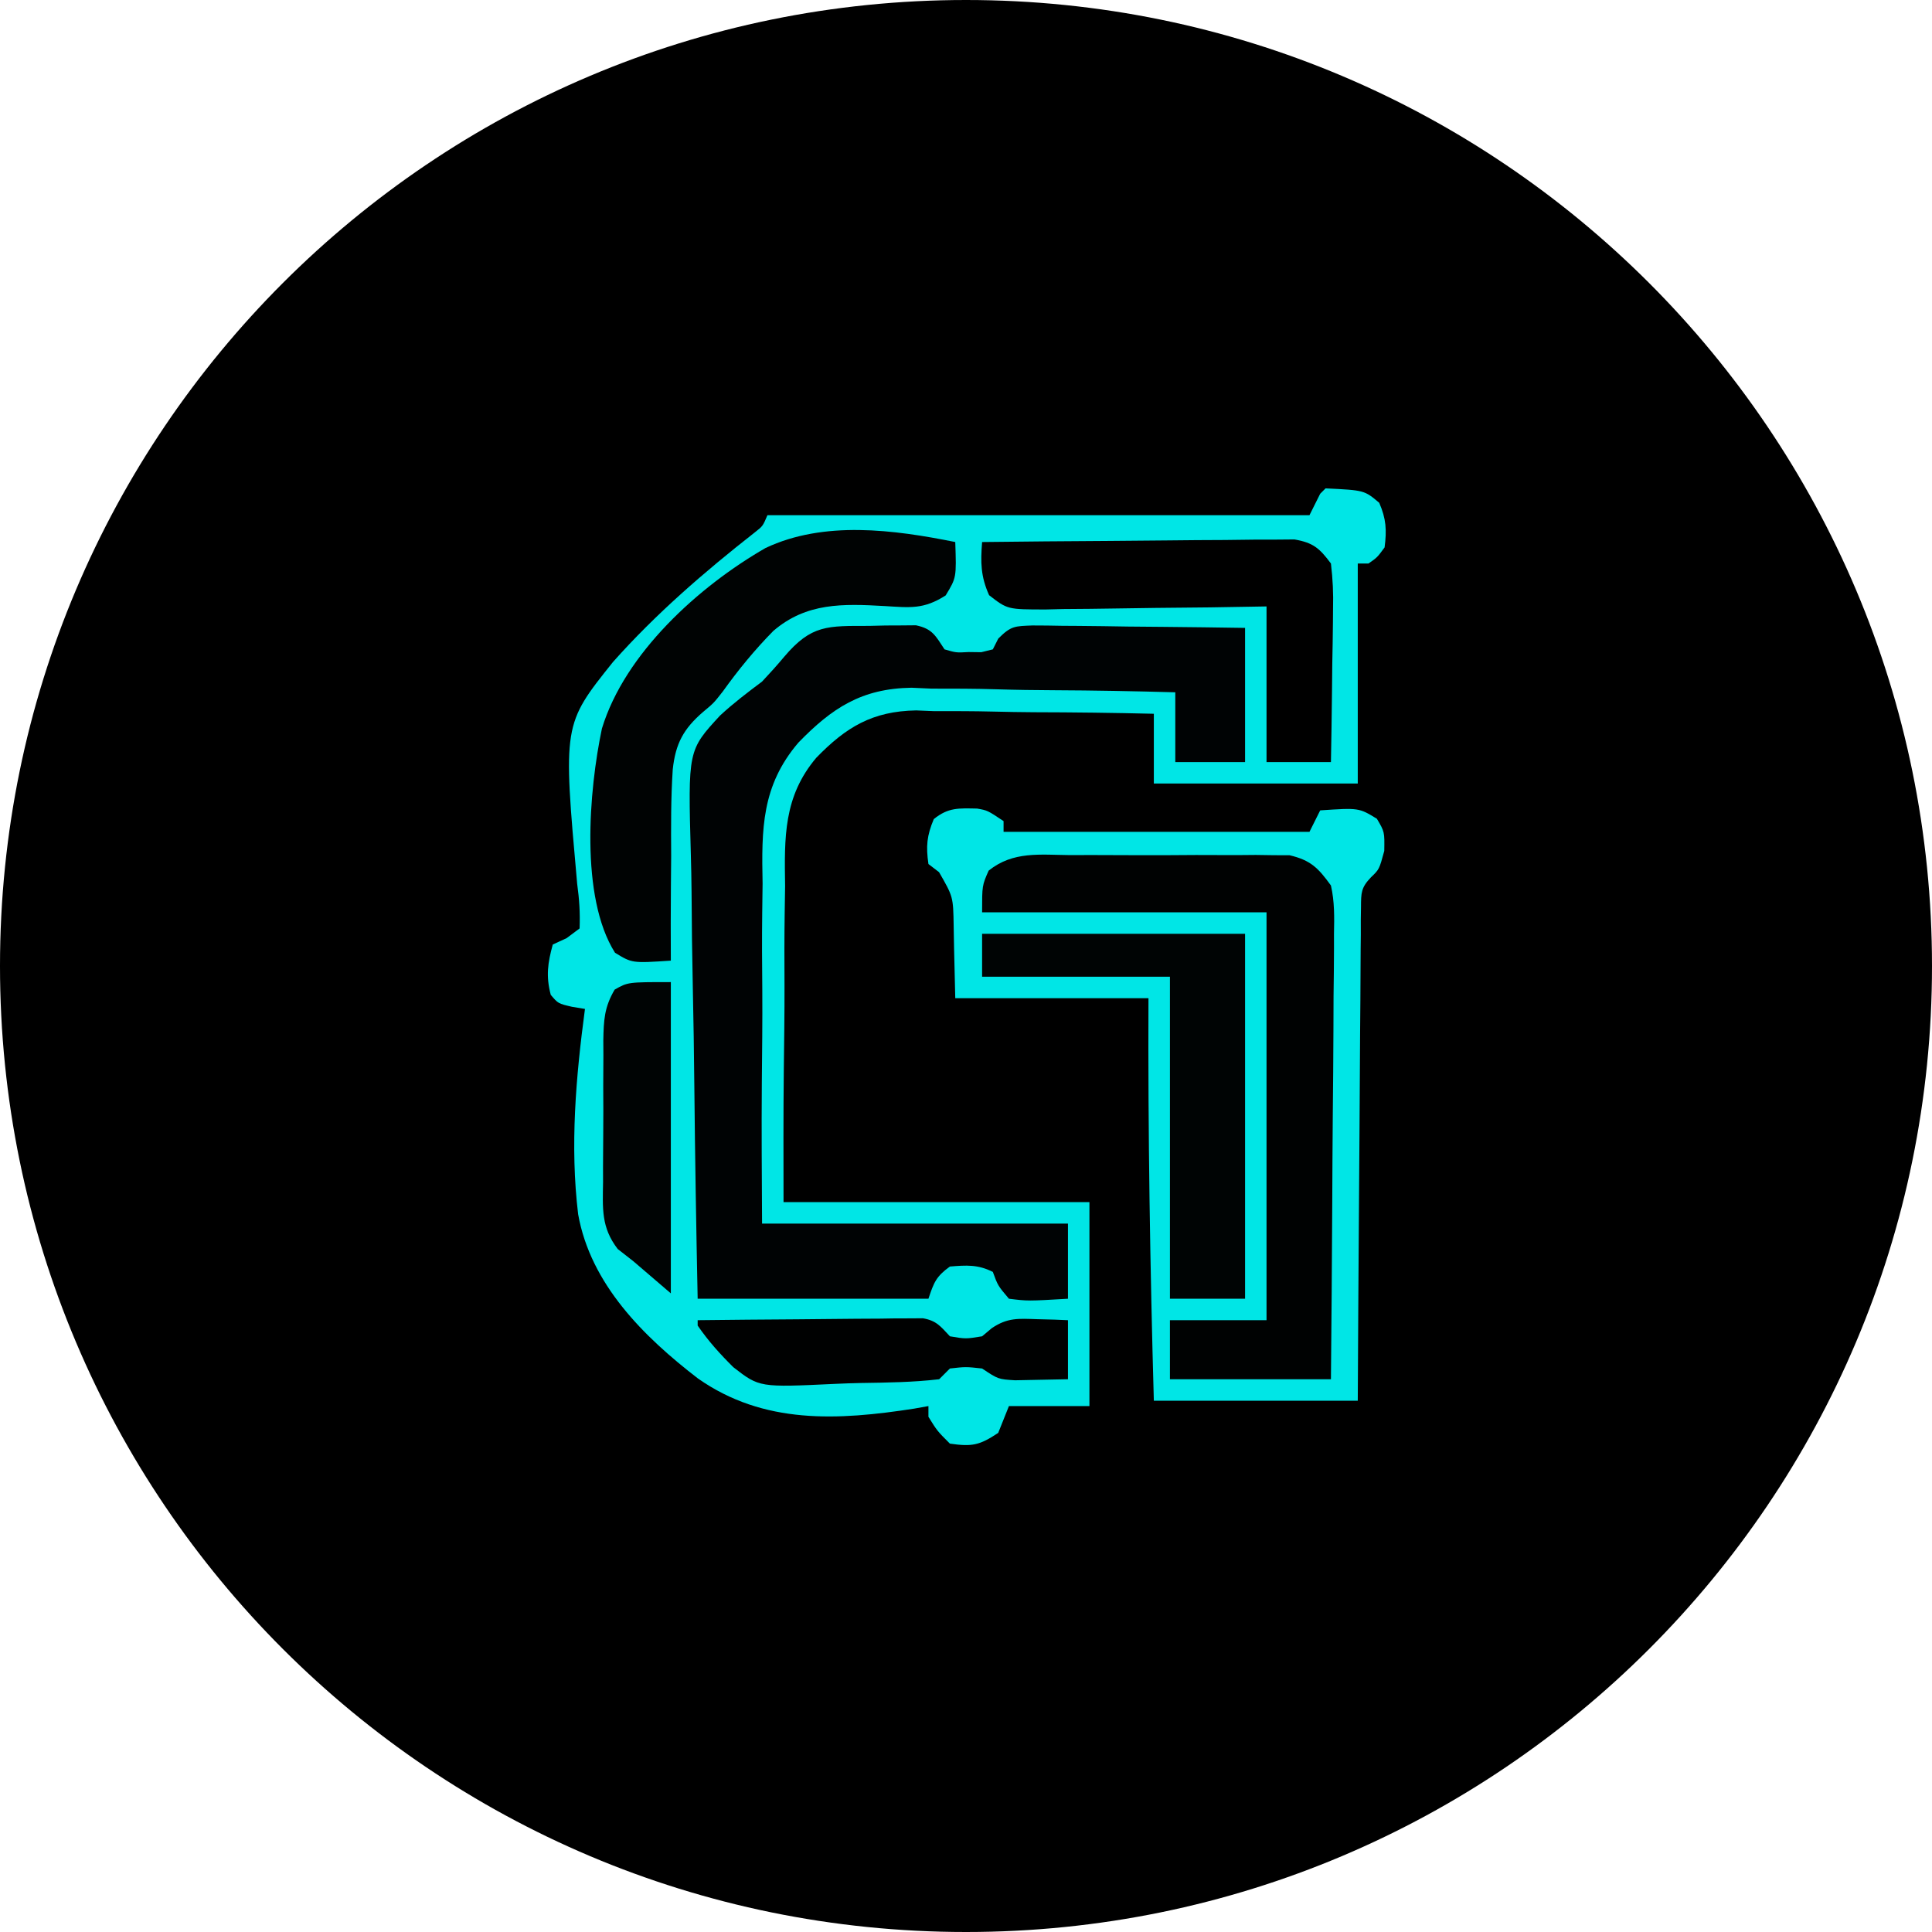
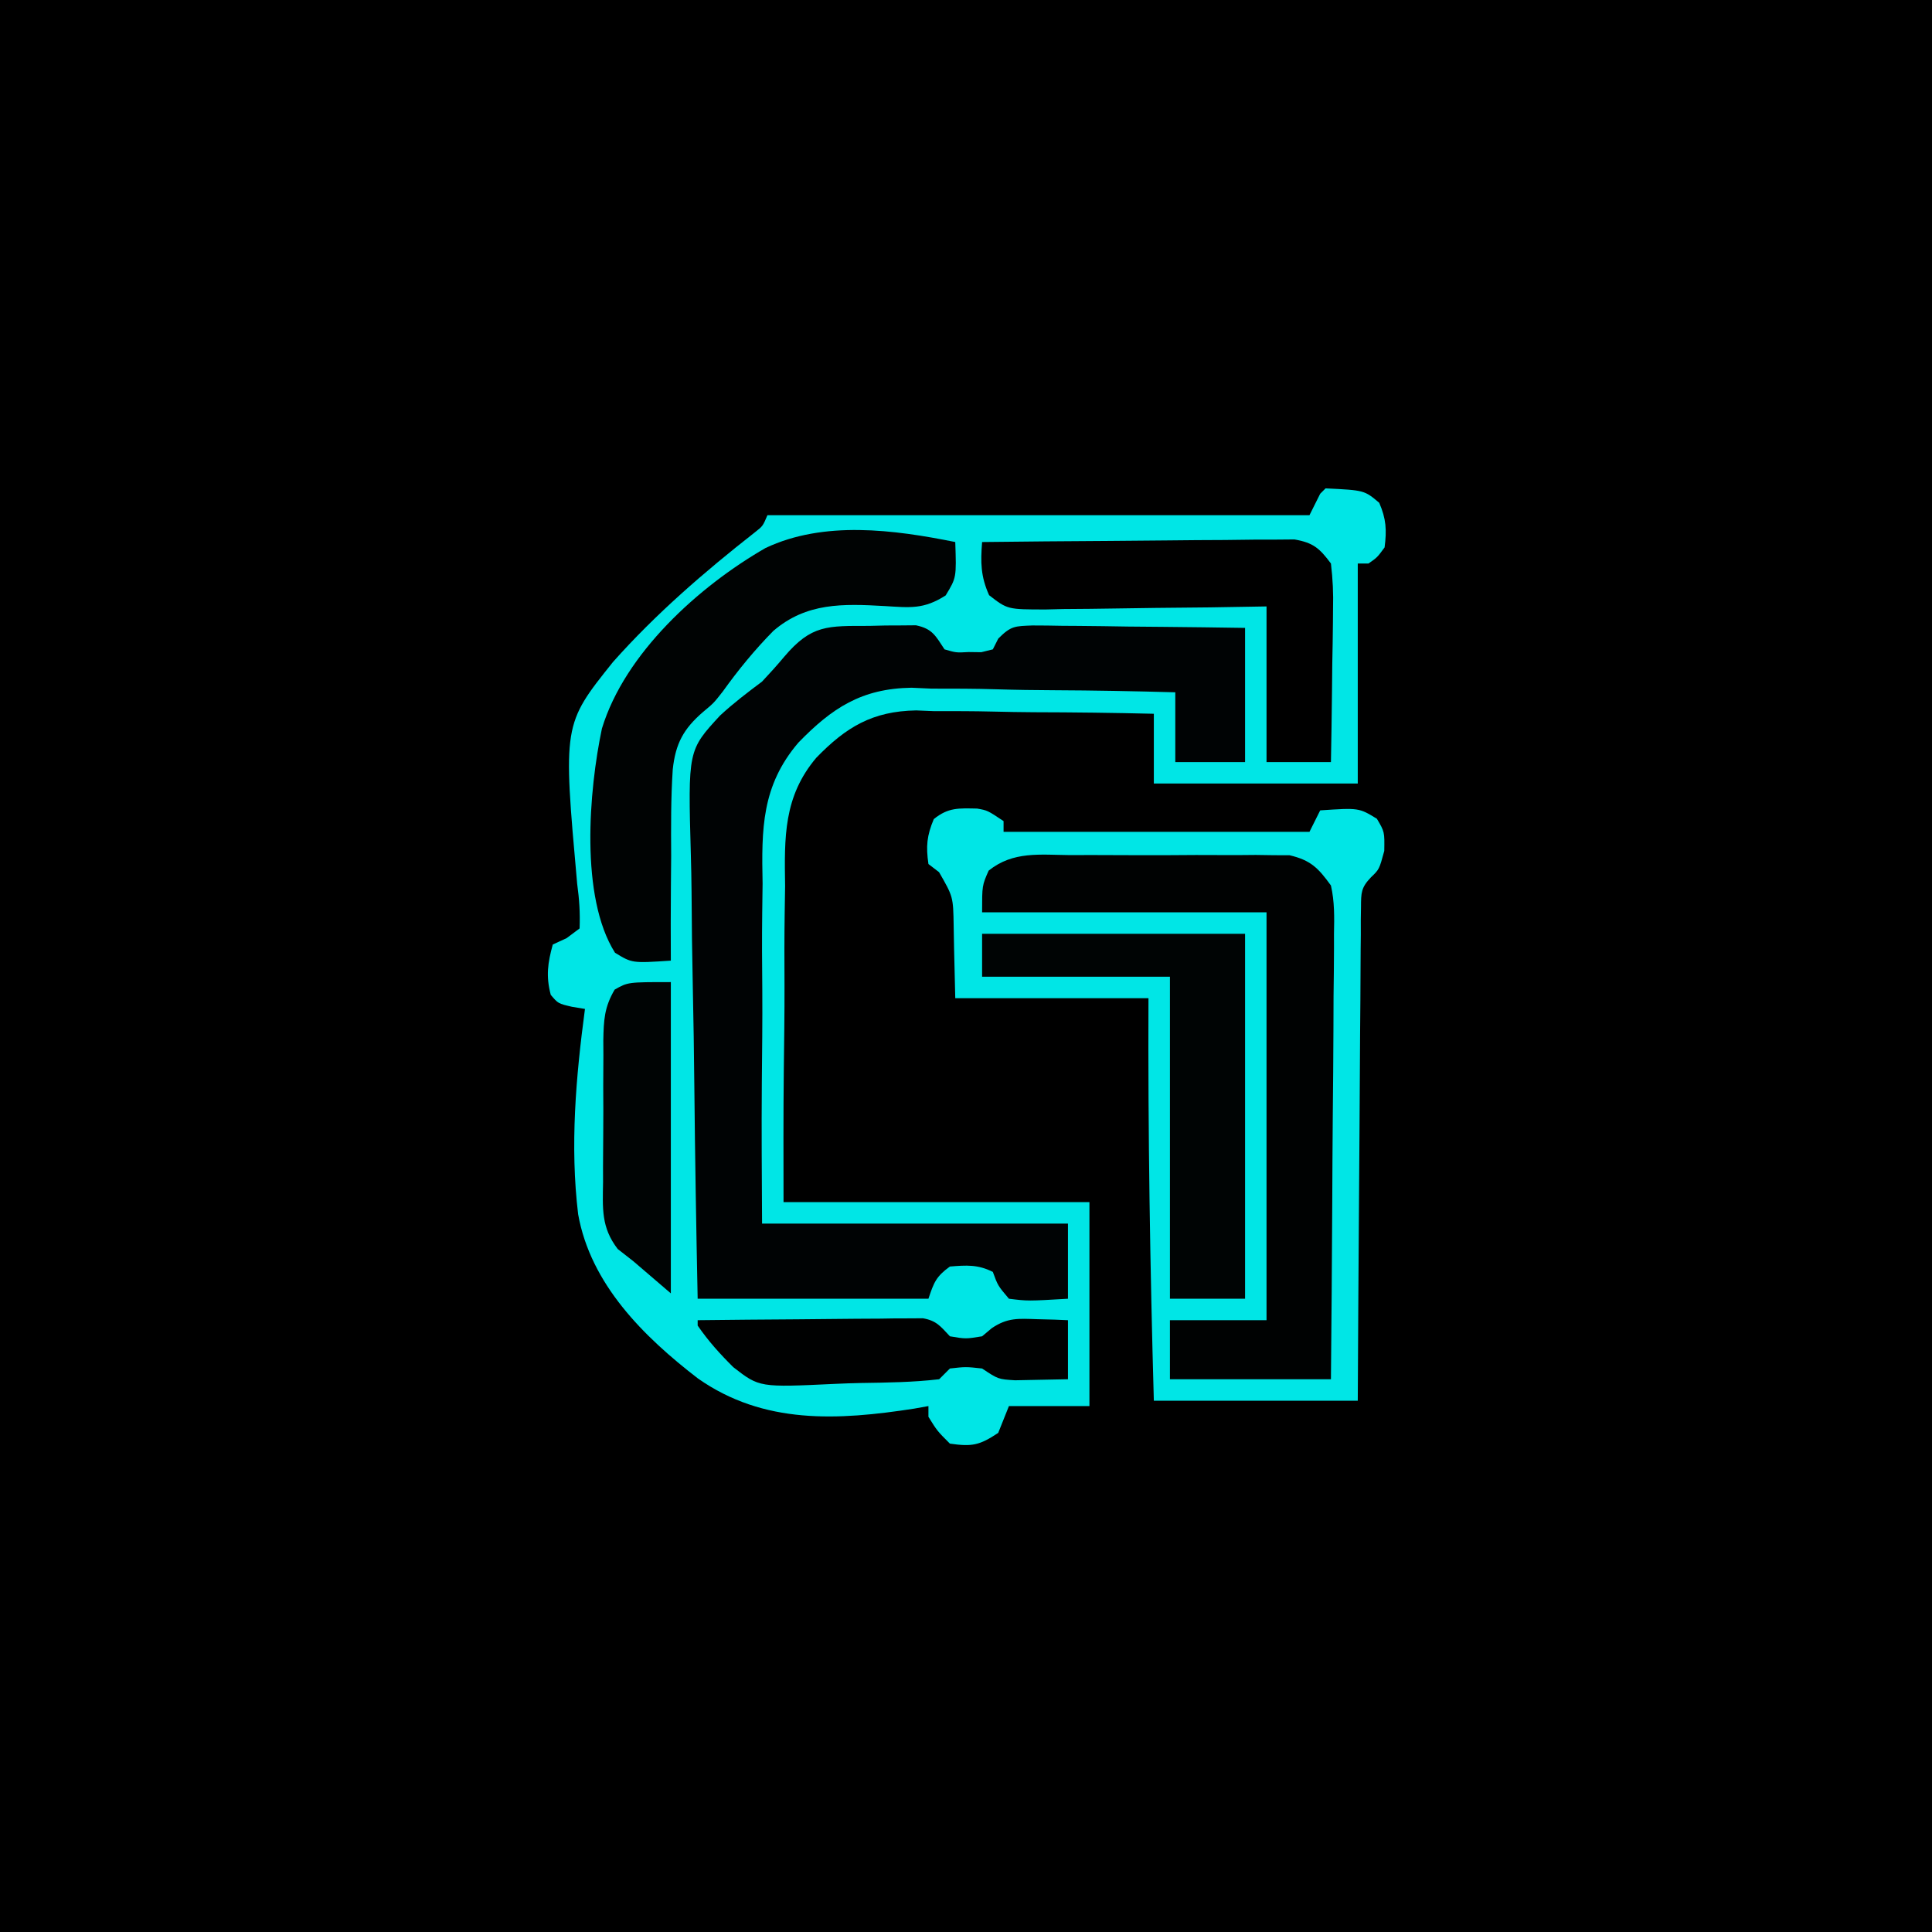
<svg xmlns="http://www.w3.org/2000/svg" version="1.1" width="360" height="360">
-   <defs>
-     <clipPath id="circleClip">
-       <circle cx="180" cy="180" r="180" />
-     </clipPath>
-   </defs>
-   <g clip-path="url(#circleClip)">
-     <circle cx="180" cy="180" r="180" fill="#000000" />
-     <path d="M0 0 C7.229 0.35 7.229 0.35 10 2.688 C11.298 5.689 11.413 7.762 11 11 C9.625 12.875 9.625 12.875 8 14 C7.34 14 6.68 14 6 14 C6 27.53 6 41.06 6 55 C-6.54 55 -19.08 55 -32 55 C-32 50.71 -32 46.42 -32 42 C-39.454 41.82 -46.901 41.728 -54.357 41.713 C-56.888 41.696 -59.418 41.656 -61.948 41.592 C-65.607 41.503 -69.258 41.5 -72.918 41.512 C-74.589 41.444 -74.589 41.444 -76.294 41.375 C-84.454 41.519 -89.356 44.491 -94.895 50.196 C-101.017 57.437 -100.846 65.027 -100.707 74.113 C-100.728 75.821 -100.754 77.529 -100.786 79.237 C-100.854 83.688 -100.845 88.135 -100.82 92.587 C-100.805 97.951 -100.888 103.314 -100.953 108.677 C-101.042 116.787 -101.01 124.887 -101 133 C-82.19 133 -63.38 133 -44 133 C-44 145.54 -44 158.08 -44 171 C-48.95 171 -53.9 171 -59 171 C-59.66 172.65 -60.32 174.3 -61 176 C-64.496 178.33 -65.887 178.588 -70 178 C-72.375 175.625 -72.375 175.625 -74 173 C-74 172.34 -74 171.68 -74 171 C-74.873 171.157 -75.746 171.314 -76.645 171.476 C-90.876 173.679 -104.666 174.466 -116.938 165.867 C-127.089 158.051 -136.95 148.292 -139.271 135.261 C-140.808 122.519 -139.693 109.67 -138 97 C-138.797 96.869 -139.593 96.737 -140.414 96.602 C-143 96 -143 96 -144.375 94.375 C-145.292 90.89 -144.944 88.463 -144 85 C-143.146 84.606 -142.293 84.211 -141.413 83.805 C-140.617 83.209 -139.82 82.614 -139 82 C-138.89 79.024 -139.056 76.597 -139.453 73.68 C-142.108 44.002 -142.108 44.002 -132.772 32.345 C-124.843 23.417 -115.755 15.565 -106.366 8.211 C-104.857 7.025 -104.857 7.025 -104 5 C-70.67 5 -37.34 5 -3 5 C-2.34 3.68 -1.68 2.36 -1 1 C-0.67 0.67 -0.34 0.34 0 0 Z " fill="#00E6E6" transform="translate(247,91)" />
-     <path d="M0 0 C1.938 0.336 1.938 0.336 4.938 2.336 C4.938 2.996 4.938 3.656 4.938 4.336 C23.747 4.336 42.557 4.336 61.938 4.336 C62.597 3.016 63.258 1.696 63.938 0.336 C71.149 -0.145 71.149 -0.145 74.5 1.898 C75.938 4.336 75.938 4.336 75.875 7.898 C74.938 11.336 74.938 11.336 73.404 12.8 C71.545 14.747 71.556 15.685 71.539 18.341 C71.52 19.559 71.52 19.559 71.501 20.801 C71.503 22.132 71.503 22.132 71.505 23.489 C71.495 24.426 71.485 25.363 71.474 26.328 C71.444 29.428 71.435 32.528 71.426 35.629 C71.409 37.777 71.391 39.925 71.371 42.073 C71.324 47.73 71.294 53.387 71.268 59.044 C71.238 64.815 71.192 70.586 71.146 76.357 C71.06 87.684 70.995 99.01 70.938 110.336 C58.398 110.336 45.858 110.336 32.938 110.336 C32.235 85.307 31.833 60.372 31.938 35.336 C20.058 35.336 8.178 35.336 -4.062 35.336 C-4.312 25.086 -4.312 25.086 -4.36 21.874 C-4.45 16.433 -4.45 16.433 -7.082 11.852 C-7.736 11.351 -8.389 10.851 -9.062 10.336 C-9.545 7.025 -9.359 5.039 -8.062 1.961 C-5.361 -0.234 -3.393 -0.064 0 0 Z " fill="#00E6E6" transform="translate(182.0625,150.6641)" />
-     <path d="M0 0 C1.015 -0.024 2.03 -0.049 3.076 -0.074 C4.537 -0.08 4.537 -0.08 6.027 -0.086 C6.921 -0.094 7.814 -0.102 8.734 -0.111 C11.798 0.528 12.386 1.829 14.062 4.375 C16.228 5.005 16.228 5.005 18.562 4.875 C19.336 4.885 20.109 4.896 20.906 4.906 C21.618 4.731 22.329 4.556 23.062 4.375 C23.397 3.712 23.732 3.049 24.077 2.366 C26.462 -0.026 27.162 0.055 30.442 -0.079 C32.288 -0.078 34.135 -0.056 35.98 -0.016 C36.953 -0.01 37.925 -0.004 38.927 0.002 C42.035 0.024 45.142 0.074 48.25 0.125 C50.356 0.145 52.462 0.163 54.568 0.18 C59.734 0.22 64.897 0.299 70.062 0.375 C70.062 8.625 70.062 16.875 70.062 25.375 C65.772 25.375 61.483 25.375 57.062 25.375 C57.062 21.085 57.062 16.795 57.062 12.375 C49.498 12.165 41.938 12.022 34.371 11.989 C30.854 11.971 27.343 11.927 23.829 11.816 C19.768 11.69 15.715 11.688 11.652 11.691 C10.417 11.636 9.182 11.58 7.91 11.523 C-1.389 11.669 -6.889 15.282 -13.18 21.762 C-20.036 29.811 -20.046 37.843 -19.84 47.996 C-19.857 49.836 -19.88 51.675 -19.91 53.514 C-19.97 58.305 -19.942 63.09 -19.895 67.881 C-19.856 73.655 -19.929 79.428 -19.983 85.202 C-20.053 93.929 -19.982 102.645 -19.938 111.375 C-1.127 111.375 17.683 111.375 37.062 111.375 C37.062 115.995 37.062 120.615 37.062 125.375 C29.597 125.814 29.597 125.814 26.062 125.375 C24 122.938 24 122.938 23.062 120.375 C20.264 118.976 18.158 119.122 15.062 119.375 C12.503 121.228 12.083 122.313 11.062 125.375 C-3.127 125.375 -17.317 125.375 -31.938 125.375 C-32.209 112.153 -32.429 98.933 -32.559 85.708 C-32.622 79.567 -32.706 73.427 -32.843 67.287 C-32.974 61.354 -33.045 55.423 -33.076 49.488 C-33.098 47.232 -33.141 44.975 -33.206 42.719 C-33.747 23.187 -33.747 23.187 -27.764 16.705 C-25.281 14.403 -22.645 12.409 -19.938 10.375 C-18.522 8.871 -17.135 7.337 -15.812 5.75 C-10.73 -0.243 -7.75 0.01 0 0 Z " fill="#000304" transform="translate(161.9375,116.625)" />
-     <path d="M0 0 C1.225 -0.005 2.451 -0.01 3.714 -0.014 C6.305 -0.018 8.897 -0.009 11.488 0.012 C15.455 0.039 19.418 0.012 23.385 -0.02 C25.902 -0.016 28.42 -0.01 30.938 0 C32.124 -0.01 33.311 -0.02 34.533 -0.031 C35.641 -0.015 36.749 0.001 37.89 0.017 C39.348 0.023 39.348 0.023 40.835 0.029 C44.768 0.954 46.178 2.4 48.535 5.664 C49.222 8.68 49.169 11.595 49.103 14.677 C49.104 15.575 49.104 16.473 49.105 17.398 C49.102 20.359 49.063 23.317 49.023 26.277 C49.014 28.333 49.007 30.388 49.002 32.444 C48.983 37.848 48.934 43.251 48.878 48.655 C48.827 54.172 48.804 59.688 48.779 65.205 C48.726 76.025 48.638 86.844 48.535 97.664 C38.635 97.664 28.735 97.664 18.535 97.664 C18.535 94.034 18.535 90.404 18.535 86.664 C24.475 86.664 30.415 86.664 36.535 86.664 C36.535 61.584 36.535 36.504 36.535 10.664 C19.045 10.664 1.555 10.664 -16.465 10.664 C-16.465 5.664 -16.465 5.664 -15.244 2.893 C-10.671 -0.775 -5.687 -0.048 0 0 Z " fill="#000202" transform="translate(199.4648,159.3359)" />
-     <path d="M0 0 C0.224 6.631 0.224 6.631 -1.793 9.953 C-5.907 12.579 -8.405 12.216 -13.162 11.93 C-20.95 11.485 -27.729 11.273 -33.891 16.551 C-37.354 20.065 -40.441 23.833 -43.313 27.842 C-45 30 -45 30 -46.951 31.623 C-50.647 34.802 -52.125 37.562 -52.644 42.375 C-52.997 47.749 -52.972 53.117 -52.938 58.5 C-52.951 60.391 -52.967 62.281 -52.986 64.172 C-53.027 68.782 -53.025 73.39 -53 78 C-60.214 78.481 -60.214 78.481 -63.405 76.528 C-69.956 66.142 -68.271 46.264 -65.838 34.746 C-61.551 20.696 -47.774 8.257 -35.361 1.116 C-24.466 -4.035 -11.428 -2.302 0 0 Z " fill="#000303" transform="translate(178,101)" />
-     <path d="M0 0 C16.17 0 32.34 0 49 0 C49 22.44 49 44.88 49 68 C44.38 68 39.76 68 35 68 C35 48.2 35 28.4 35 8 C23.45 8 11.9 8 0 8 C0 5.36 0 2.72 0 0 Z " fill="#000404" transform="translate(183,174)" />
-     <path d="M0 0 C7.884 -0.093 15.768 -0.164 23.653 -0.207 C27.314 -0.228 30.975 -0.256 34.636 -0.302 C38.17 -0.345 41.703 -0.369 45.237 -0.38 C47.241 -0.39 49.243 -0.422 51.246 -0.453 C52.467 -0.453 53.688 -0.454 54.946 -0.454 C56.021 -0.463 57.096 -0.472 58.203 -0.481 C61.718 0.123 62.887 1.168 65 4 C65.349 6.959 65.468 9.535 65.391 12.484 C65.385 13.3 65.379 14.116 65.373 14.956 C65.351 17.555 65.301 20.152 65.25 22.75 C65.23 24.514 65.212 26.279 65.195 28.043 C65.151 32.363 65.082 36.681 65 41 C61.04 41 57.08 41 53 41 C53 31.43 53 21.86 53 12 C47.764 12.087 47.764 12.087 42.422 12.176 C39.043 12.215 35.664 12.245 32.285 12.275 C29.935 12.3 27.586 12.334 25.237 12.377 C21.861 12.438 18.486 12.466 15.109 12.488 C13.533 12.527 13.533 12.527 11.924 12.566 C4.733 12.569 4.733 12.569 1.306 9.907 C-0.268 6.403 -0.298 3.801 0 0 Z " fill="#000000" transform="translate(183,101)" />
-     <path d="M0 0 C6.211 -0.074 12.422 -0.129 18.634 -0.165 C20.748 -0.18 22.861 -0.2 24.975 -0.226 C28.011 -0.263 31.046 -0.28 34.082 -0.293 C35.502 -0.316 35.502 -0.316 36.952 -0.34 C38.273 -0.34 38.273 -0.34 39.62 -0.341 C40.395 -0.347 41.17 -0.354 41.969 -0.361 C44.523 0.093 45.259 1.145 47 3 C49.958 3.5 49.958 3.5 53 3 C53.594 2.501 54.189 2.002 54.801 1.488 C57.741 -0.501 59.738 -0.302 63.25 -0.188 C64.866 -0.147 64.866 -0.147 66.516 -0.105 C67.335 -0.071 68.155 -0.036 69 0 C69 3.63 69 7.26 69 11 C66.896 11.054 64.792 11.093 62.688 11.125 C60.93 11.16 60.93 11.16 59.137 11.195 C56 11 56 11 53 9 C49.958 8.667 49.958 8.667 47 9 C46.34 9.66 45.68 10.32 45 11 C40.16 11.569 35.315 11.628 30.445 11.7 C28.829 11.733 27.213 11.787 25.598 11.864 C11.504 12.531 11.504 12.531 6.645 8.756 C4.152 6.289 1.987 3.886 0 1 C0 0.67 0 0.34 0 0 Z " fill="#000101" transform="translate(130,246)" />
-     <path d="M0 0 C0 19.14 0 38.28 0 58 C-2.31 56.02 -4.62 54.04 -7 52 C-8.435 50.879 -8.435 50.879 -9.898 49.735 C-12.997 45.703 -12.702 42.203 -12.629 37.246 C-12.631 36.308 -12.634 35.37 -12.636 34.404 C-12.635 32.426 -12.622 30.449 -12.597 28.471 C-12.563 25.444 -12.576 22.42 -12.596 19.393 C-12.589 17.469 -12.579 15.545 -12.566 13.621 C-12.574 12.265 -12.574 12.265 -12.581 10.881 C-12.511 7.113 -12.402 4.682 -10.465 1.399 C-8 0 -8 0 0 0 Z " fill="#000404" transform="translate(125,183)" />
-   </g>
+   <path d="M0 0 C118.8 0 237.6 0 360 0 C360 118.8 360 237.6 360 360 C241.2 360 122.4 360 0 360 C0 241.2 0 122.4 0 0 Z " fill="#000000" transform="translate(0,0)" />
+   <path d="M0 0 C7.229 0.35 7.229 0.35 10 2.688 C11.298 5.689 11.413 7.762 11 11 C9.625 12.875 9.625 12.875 8 14 C7.34 14 6.68 14 6 14 C6 27.53 6 41.06 6 55 C-6.54 55 -19.08 55 -32 55 C-32 50.71 -32 46.42 -32 42 C-39.454 41.82 -46.901 41.728 -54.357 41.713 C-56.888 41.696 -59.418 41.656 -61.948 41.592 C-65.607 41.503 -69.258 41.5 -72.918 41.512 C-74.589 41.444 -74.589 41.444 -76.294 41.375 C-84.454 41.519 -89.356 44.491 -94.895 50.196 C-101.017 57.437 -100.846 65.027 -100.707 74.113 C-100.728 75.821 -100.754 77.529 -100.786 79.237 C-100.854 83.688 -100.845 88.135 -100.82 92.587 C-100.805 97.951 -100.888 103.314 -100.953 108.677 C-101.042 116.787 -101.01 124.887 -101 133 C-82.19 133 -63.38 133 -44 133 C-44 145.54 -44 158.08 -44 171 C-48.95 171 -53.9 171 -59 171 C-59.66 172.65 -60.32 174.3 -61 176 C-64.496 178.33 -65.887 178.588 -70 178 C-72.375 175.625 -72.375 175.625 -74 173 C-74 172.34 -74 171.68 -74 171 C-74.873 171.157 -75.746 171.314 -76.645 171.476 C-90.876 173.679 -104.666 174.466 -116.938 165.867 C-127.089 158.051 -136.95 148.292 -139.271 135.261 C-140.808 122.519 -139.693 109.67 -138 97 C-138.797 96.869 -139.593 96.737 -140.414 96.602 C-143 96 -143 96 -144.375 94.375 C-145.292 90.89 -144.944 88.463 -144 85 C-143.146 84.606 -142.293 84.211 -141.413 83.805 C-140.617 83.209 -139.82 82.614 -139 82 C-138.89 79.024 -139.056 76.597 -139.453 73.68 C-142.108 44.002 -142.108 44.002 -132.772 32.345 C-124.843 23.417 -115.755 15.565 -106.366 8.211 C-104.857 7.025 -104.857 7.025 -104 5 C-70.67 5 -37.34 5 -3 5 C-2.34 3.68 -1.68 2.36 -1 1 C-0.67 0.67 -0.34 0.34 0 0 Z " fill="#00E6E6" transform="translate(247,91)" />
+   <path d="M0 0 C1.938 0.336 1.938 0.336 4.938 2.336 C4.938 2.996 4.938 3.656 4.938 4.336 C23.747 4.336 42.557 4.336 61.938 4.336 C62.597 3.016 63.258 1.696 63.938 0.336 C71.149 -0.145 71.149 -0.145 74.5 1.898 C75.938 4.336 75.938 4.336 75.875 7.898 C74.938 11.336 74.938 11.336 73.404 12.8 C71.545 14.747 71.556 15.685 71.539 18.341 C71.52 19.559 71.52 19.559 71.501 20.801 C71.503 22.132 71.503 22.132 71.505 23.489 C71.495 24.426 71.485 25.363 71.474 26.328 C71.444 29.428 71.435 32.528 71.426 35.629 C71.409 37.777 71.391 39.925 71.371 42.073 C71.324 47.73 71.294 53.387 71.268 59.044 C71.238 64.815 71.192 70.586 71.146 76.357 C71.06 87.684 70.995 99.01 70.938 110.336 C58.398 110.336 45.858 110.336 32.938 110.336 C32.235 85.307 31.833 60.372 31.938 35.336 C20.058 35.336 8.178 35.336 -4.062 35.336 C-4.312 25.086 -4.312 25.086 -4.36 21.874 C-4.45 16.433 -4.45 16.433 -7.082 11.852 C-7.736 11.351 -8.389 10.851 -9.062 10.336 C-9.545 7.025 -9.359 5.039 -8.062 1.961 C-5.361 -0.234 -3.393 -0.064 0 0 Z " fill="#00E6E6" transform="translate(182.0625,150.6641)" />
+   <path d="M0 0 C1.015 -0.024 2.03 -0.049 3.076 -0.074 C4.537 -0.08 4.537 -0.08 6.027 -0.086 C6.921 -0.094 7.814 -0.102 8.734 -0.111 C11.798 0.528 12.386 1.829 14.062 4.375 C16.228 5.005 16.228 5.005 18.562 4.875 C19.336 4.885 20.109 4.896 20.906 4.906 C21.618 4.731 22.329 4.556 23.062 4.375 C23.397 3.712 23.732 3.049 24.077 2.366 C26.462 -0.026 27.162 0.055 30.442 -0.079 C32.288 -0.078 34.135 -0.056 35.98 -0.016 C36.953 -0.01 37.925 -0.004 38.927 0.002 C42.035 0.024 45.142 0.074 48.25 0.125 C50.356 0.145 52.462 0.163 54.568 0.18 C59.734 0.22 64.897 0.299 70.062 0.375 C70.062 8.625 70.062 16.875 70.062 25.375 C65.772 25.375 61.483 25.375 57.062 25.375 C57.062 21.085 57.062 16.795 57.062 12.375 C49.498 12.165 41.938 12.022 34.371 11.989 C30.854 11.971 27.343 11.927 23.829 11.816 C19.768 11.69 15.715 11.688 11.652 11.691 C10.417 11.636 9.182 11.58 7.91 11.523 C-1.389 11.669 -6.889 15.282 -13.18 21.762 C-20.036 29.811 -20.046 37.843 -19.84 47.996 C-19.857 49.836 -19.88 51.675 -19.91 53.514 C-19.97 58.305 -19.942 63.09 -19.895 67.881 C-19.856 73.655 -19.929 79.428 -19.983 85.202 C-20.053 93.929 -19.982 102.645 -19.938 111.375 C-1.127 111.375 17.683 111.375 37.062 111.375 C37.062 115.995 37.062 120.615 37.062 125.375 C29.597 125.814 29.597 125.814 26.062 125.375 C24 122.938 24 122.938 23.062 120.375 C20.264 118.976 18.158 119.122 15.062 119.375 C12.503 121.228 12.083 122.313 11.062 125.375 C-3.127 125.375 -17.317 125.375 -31.938 125.375 C-32.209 112.153 -32.429 98.933 -32.559 85.708 C-32.622 79.567 -32.706 73.427 -32.843 67.287 C-32.974 61.354 -33.045 55.423 -33.076 49.488 C-33.098 47.232 -33.141 44.975 -33.206 42.719 C-33.747 23.187 -33.747 23.187 -27.764 16.705 C-25.281 14.403 -22.645 12.409 -19.938 10.375 C-18.522 8.871 -17.135 7.337 -15.812 5.75 C-10.73 -0.243 -7.75 0.01 0 0 Z " fill="#000304" transform="translate(161.9375,116.625)" />
+   <path d="M0 0 C1.225 -0.005 2.451 -0.01 3.714 -0.014 C6.305 -0.018 8.897 -0.009 11.488 0.012 C15.455 0.039 19.418 0.012 23.385 -0.02 C25.902 -0.016 28.42 -0.01 30.938 0 C32.124 -0.01 33.311 -0.02 34.533 -0.031 C35.641 -0.015 36.749 0.001 37.89 0.017 C39.348 0.023 39.348 0.023 40.835 0.029 C44.768 0.954 46.178 2.4 48.535 5.664 C49.222 8.68 49.169 11.595 49.103 14.677 C49.104 15.575 49.104 16.473 49.105 17.398 C49.102 20.359 49.063 23.317 49.023 26.277 C49.014 28.333 49.007 30.388 49.002 32.444 C48.983 37.848 48.934 43.251 48.878 48.655 C48.827 54.172 48.804 59.688 48.779 65.205 C48.726 76.025 48.638 86.844 48.535 97.664 C38.635 97.664 28.735 97.664 18.535 97.664 C18.535 94.034 18.535 90.404 18.535 86.664 C24.475 86.664 30.415 86.664 36.535 86.664 C36.535 61.584 36.535 36.504 36.535 10.664 C19.045 10.664 1.555 10.664 -16.465 10.664 C-16.465 5.664 -16.465 5.664 -15.244 2.893 C-10.671 -0.775 -5.687 -0.048 0 0 Z " fill="#000202" transform="translate(199.4648,159.3359)" />
+   <path d="M0 0 C0.224 6.631 0.224 6.631 -1.793 9.953 C-5.907 12.579 -8.405 12.216 -13.162 11.93 C-20.95 11.485 -27.729 11.273 -33.891 16.551 C-37.354 20.065 -40.441 23.833 -43.313 27.842 C-45 30 -45 30 -46.951 31.623 C-50.647 34.802 -52.125 37.562 -52.644 42.375 C-52.997 47.749 -52.972 53.117 -52.938 58.5 C-52.951 60.391 -52.967 62.281 -52.986 64.172 C-53.027 68.782 -53.025 73.39 -53 78 C-60.214 78.481 -60.214 78.481 -63.405 76.528 C-69.956 66.142 -68.271 46.264 -65.838 34.746 C-61.551 20.696 -47.774 8.257 -35.361 1.116 C-24.466 -4.035 -11.428 -2.302 0 0 Z " fill="#000303" transform="translate(178,101)" />
+   <path d="M0 0 C16.17 0 32.34 0 49 0 C49 22.44 49 44.88 49 68 C44.38 68 39.76 68 35 68 C35 48.2 35 28.4 35 8 C23.45 8 11.9 8 0 8 C0 5.36 0 2.72 0 0 Z " fill="#000404" transform="translate(183,174)" />
+   <path d="M0 0 C7.884 -0.093 15.768 -0.164 23.653 -0.207 C27.314 -0.228 30.975 -0.256 34.636 -0.302 C38.17 -0.345 41.703 -0.369 45.237 -0.38 C47.241 -0.39 49.243 -0.422 51.246 -0.453 C52.467 -0.453 53.688 -0.454 54.946 -0.454 C56.021 -0.463 57.096 -0.472 58.203 -0.481 C61.718 0.123 62.887 1.168 65 4 C65.349 6.959 65.468 9.535 65.391 12.484 C65.385 13.3 65.379 14.116 65.373 14.956 C65.351 17.555 65.301 20.152 65.25 22.75 C65.23 24.514 65.212 26.279 65.195 28.043 C65.151 32.363 65.082 36.681 65 41 C61.04 41 57.08 41 53 41 C53 31.43 53 21.86 53 12 C47.764 12.087 47.764 12.087 42.422 12.176 C39.043 12.215 35.664 12.245 32.285 12.275 C29.935 12.3 27.586 12.334 25.237 12.377 C21.861 12.438 18.486 12.466 15.109 12.488 C13.533 12.527 13.533 12.527 11.924 12.566 C4.733 12.569 4.733 12.569 1.306 9.907 C-0.268 6.403 -0.298 3.801 0 0 Z " fill="#000000" transform="translate(183,101)" />
+   <path d="M0 0 C6.211 -0.074 12.422 -0.129 18.634 -0.165 C20.748 -0.18 22.861 -0.2 24.975 -0.226 C28.011 -0.263 31.046 -0.28 34.082 -0.293 C35.502 -0.316 35.502 -0.316 36.952 -0.34 C38.273 -0.34 38.273 -0.34 39.62 -0.341 C40.395 -0.347 41.17 -0.354 41.969 -0.361 C44.523 0.093 45.259 1.145 47 3 C49.958 3.5 49.958 3.5 53 3 C53.594 2.501 54.189 2.002 54.801 1.488 C57.741 -0.501 59.738 -0.302 63.25 -0.188 C64.866 -0.147 64.866 -0.147 66.516 -0.105 C67.335 -0.071 68.155 -0.036 69 0 C69 3.63 69 7.26 69 11 C66.896 11.054 64.792 11.093 62.688 11.125 C60.93 11.16 60.93 11.16 59.137 11.195 C56 11 56 11 53 9 C49.958 8.667 49.958 8.667 47 9 C46.34 9.66 45.68 10.32 45 11 C40.16 11.569 35.315 11.628 30.445 11.7 C28.829 11.733 27.213 11.787 25.598 11.864 C11.504 12.531 11.504 12.531 6.645 8.756 C4.152 6.289 1.987 3.886 0 1 C0 0.67 0 0.34 0 0 Z " fill="#000101" transform="translate(130,246)" />
+   <path d="M0 0 C0 19.14 0 38.28 0 58 C-2.31 56.02 -4.62 54.04 -7 52 C-8.435 50.879 -8.435 50.879 -9.898 49.735 C-12.997 45.703 -12.702 42.203 -12.629 37.246 C-12.631 36.308 -12.634 35.37 -12.636 34.404 C-12.635 32.426 -12.622 30.449 -12.597 28.471 C-12.563 25.444 -12.576 22.42 -12.596 19.393 C-12.589 17.469 -12.579 15.545 -12.566 13.621 C-12.574 12.265 -12.574 12.265 -12.581 10.881 C-12.511 7.113 -12.402 4.682 -10.465 1.399 C-8 0 -8 0 0 0 Z " fill="#000404" transform="translate(125,183)" />
</svg>
